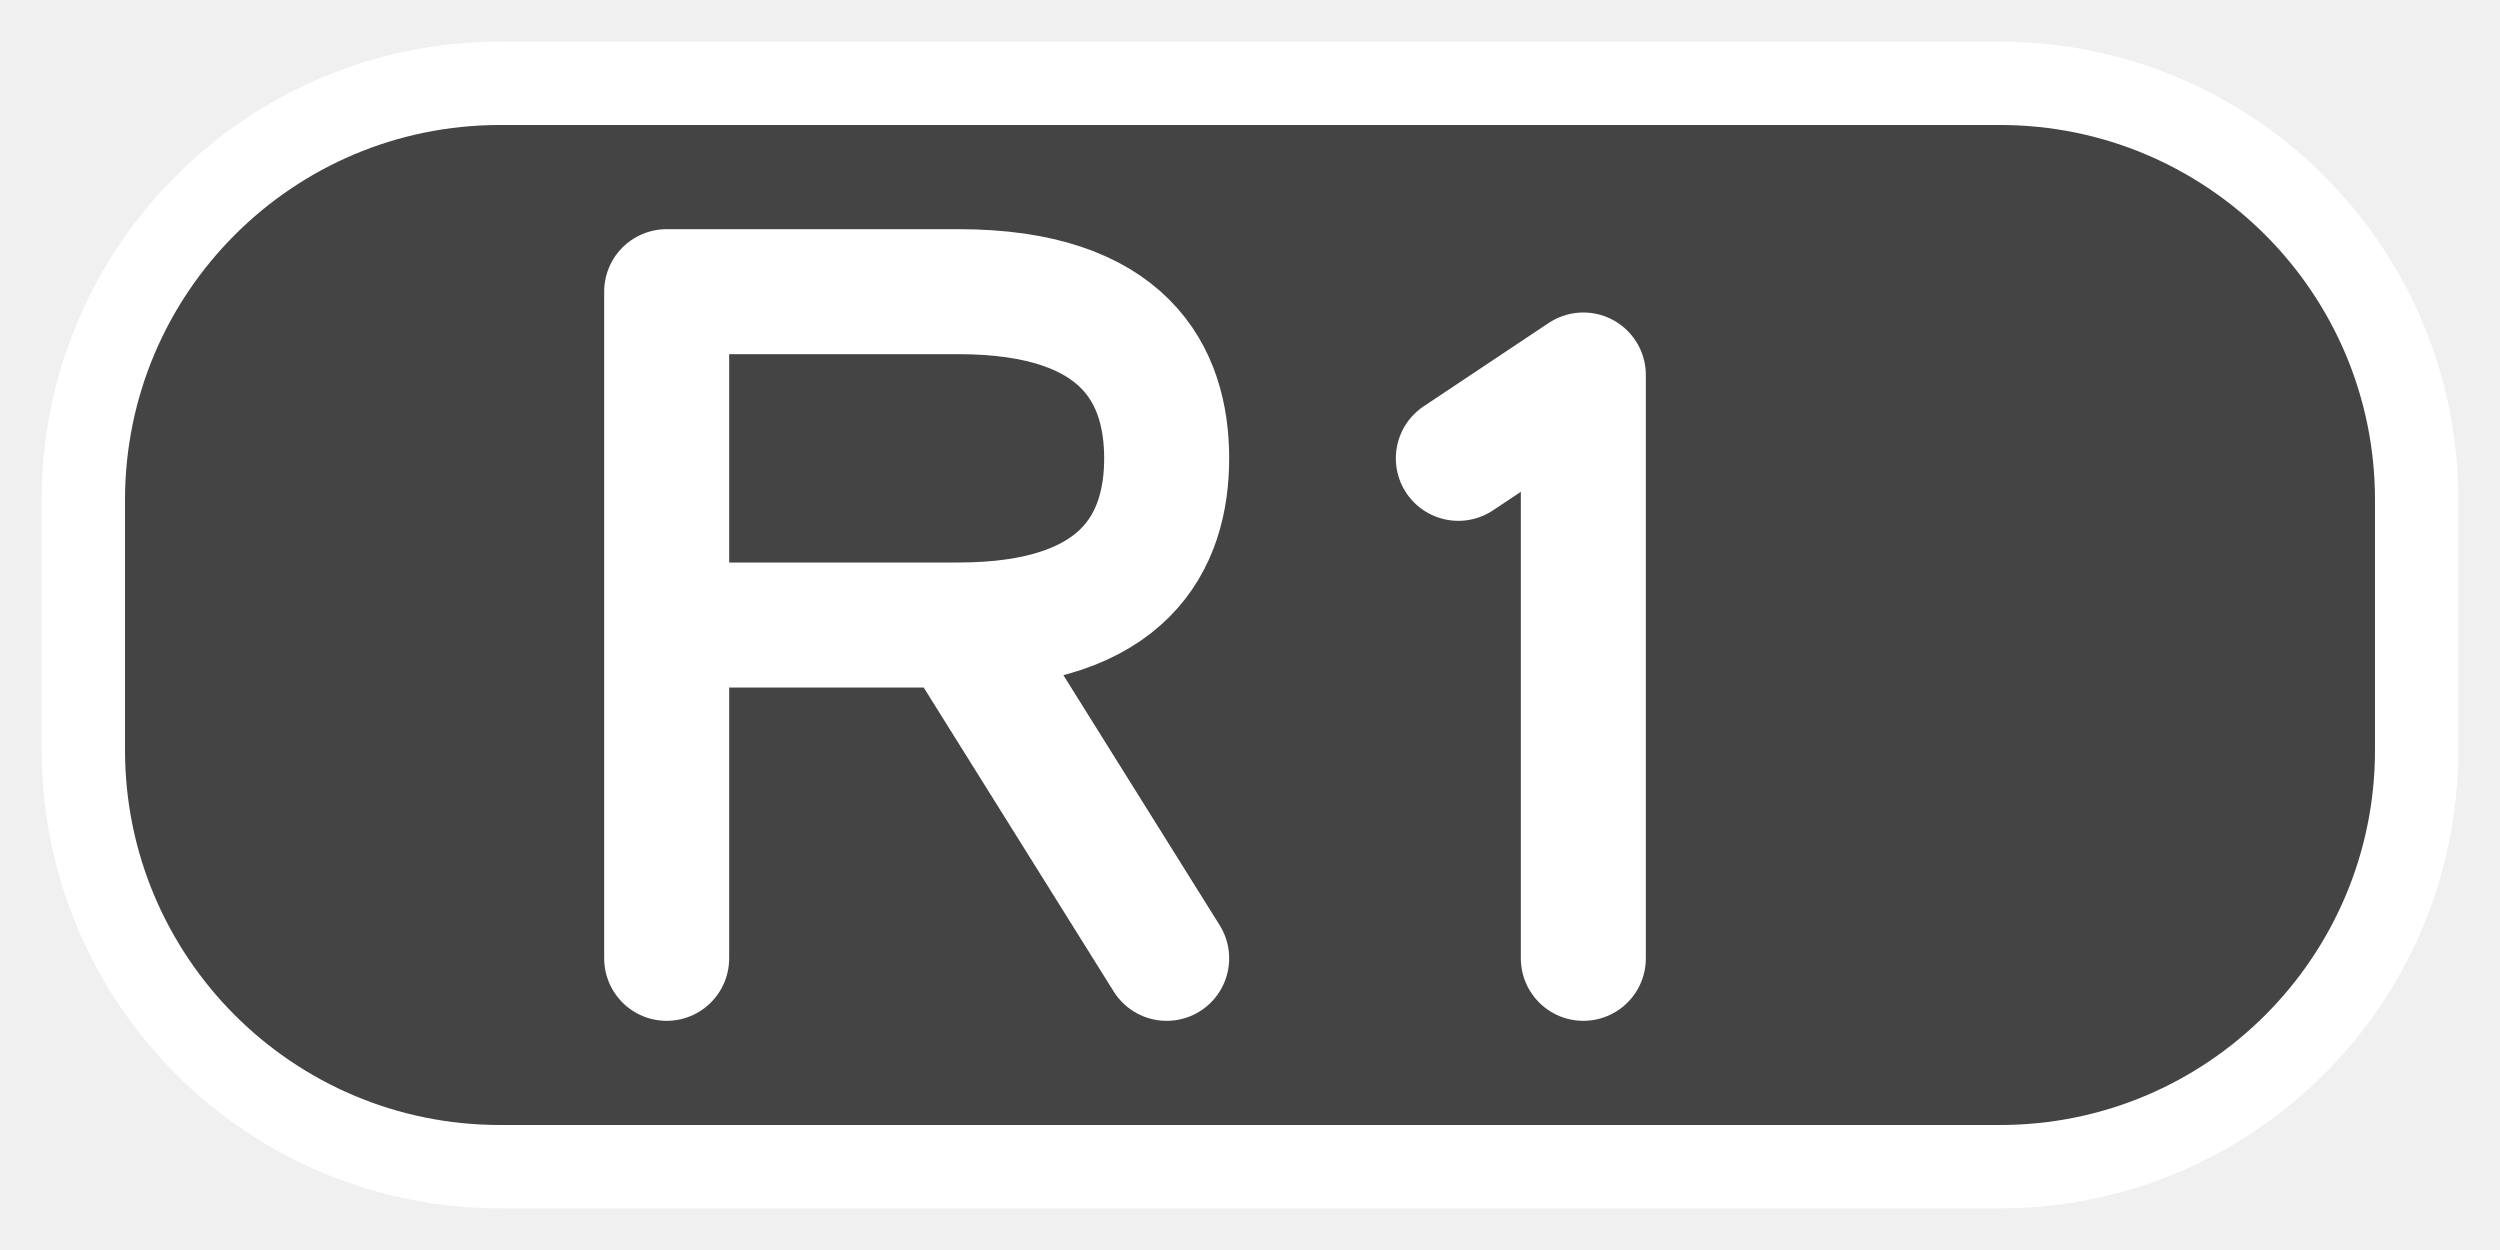
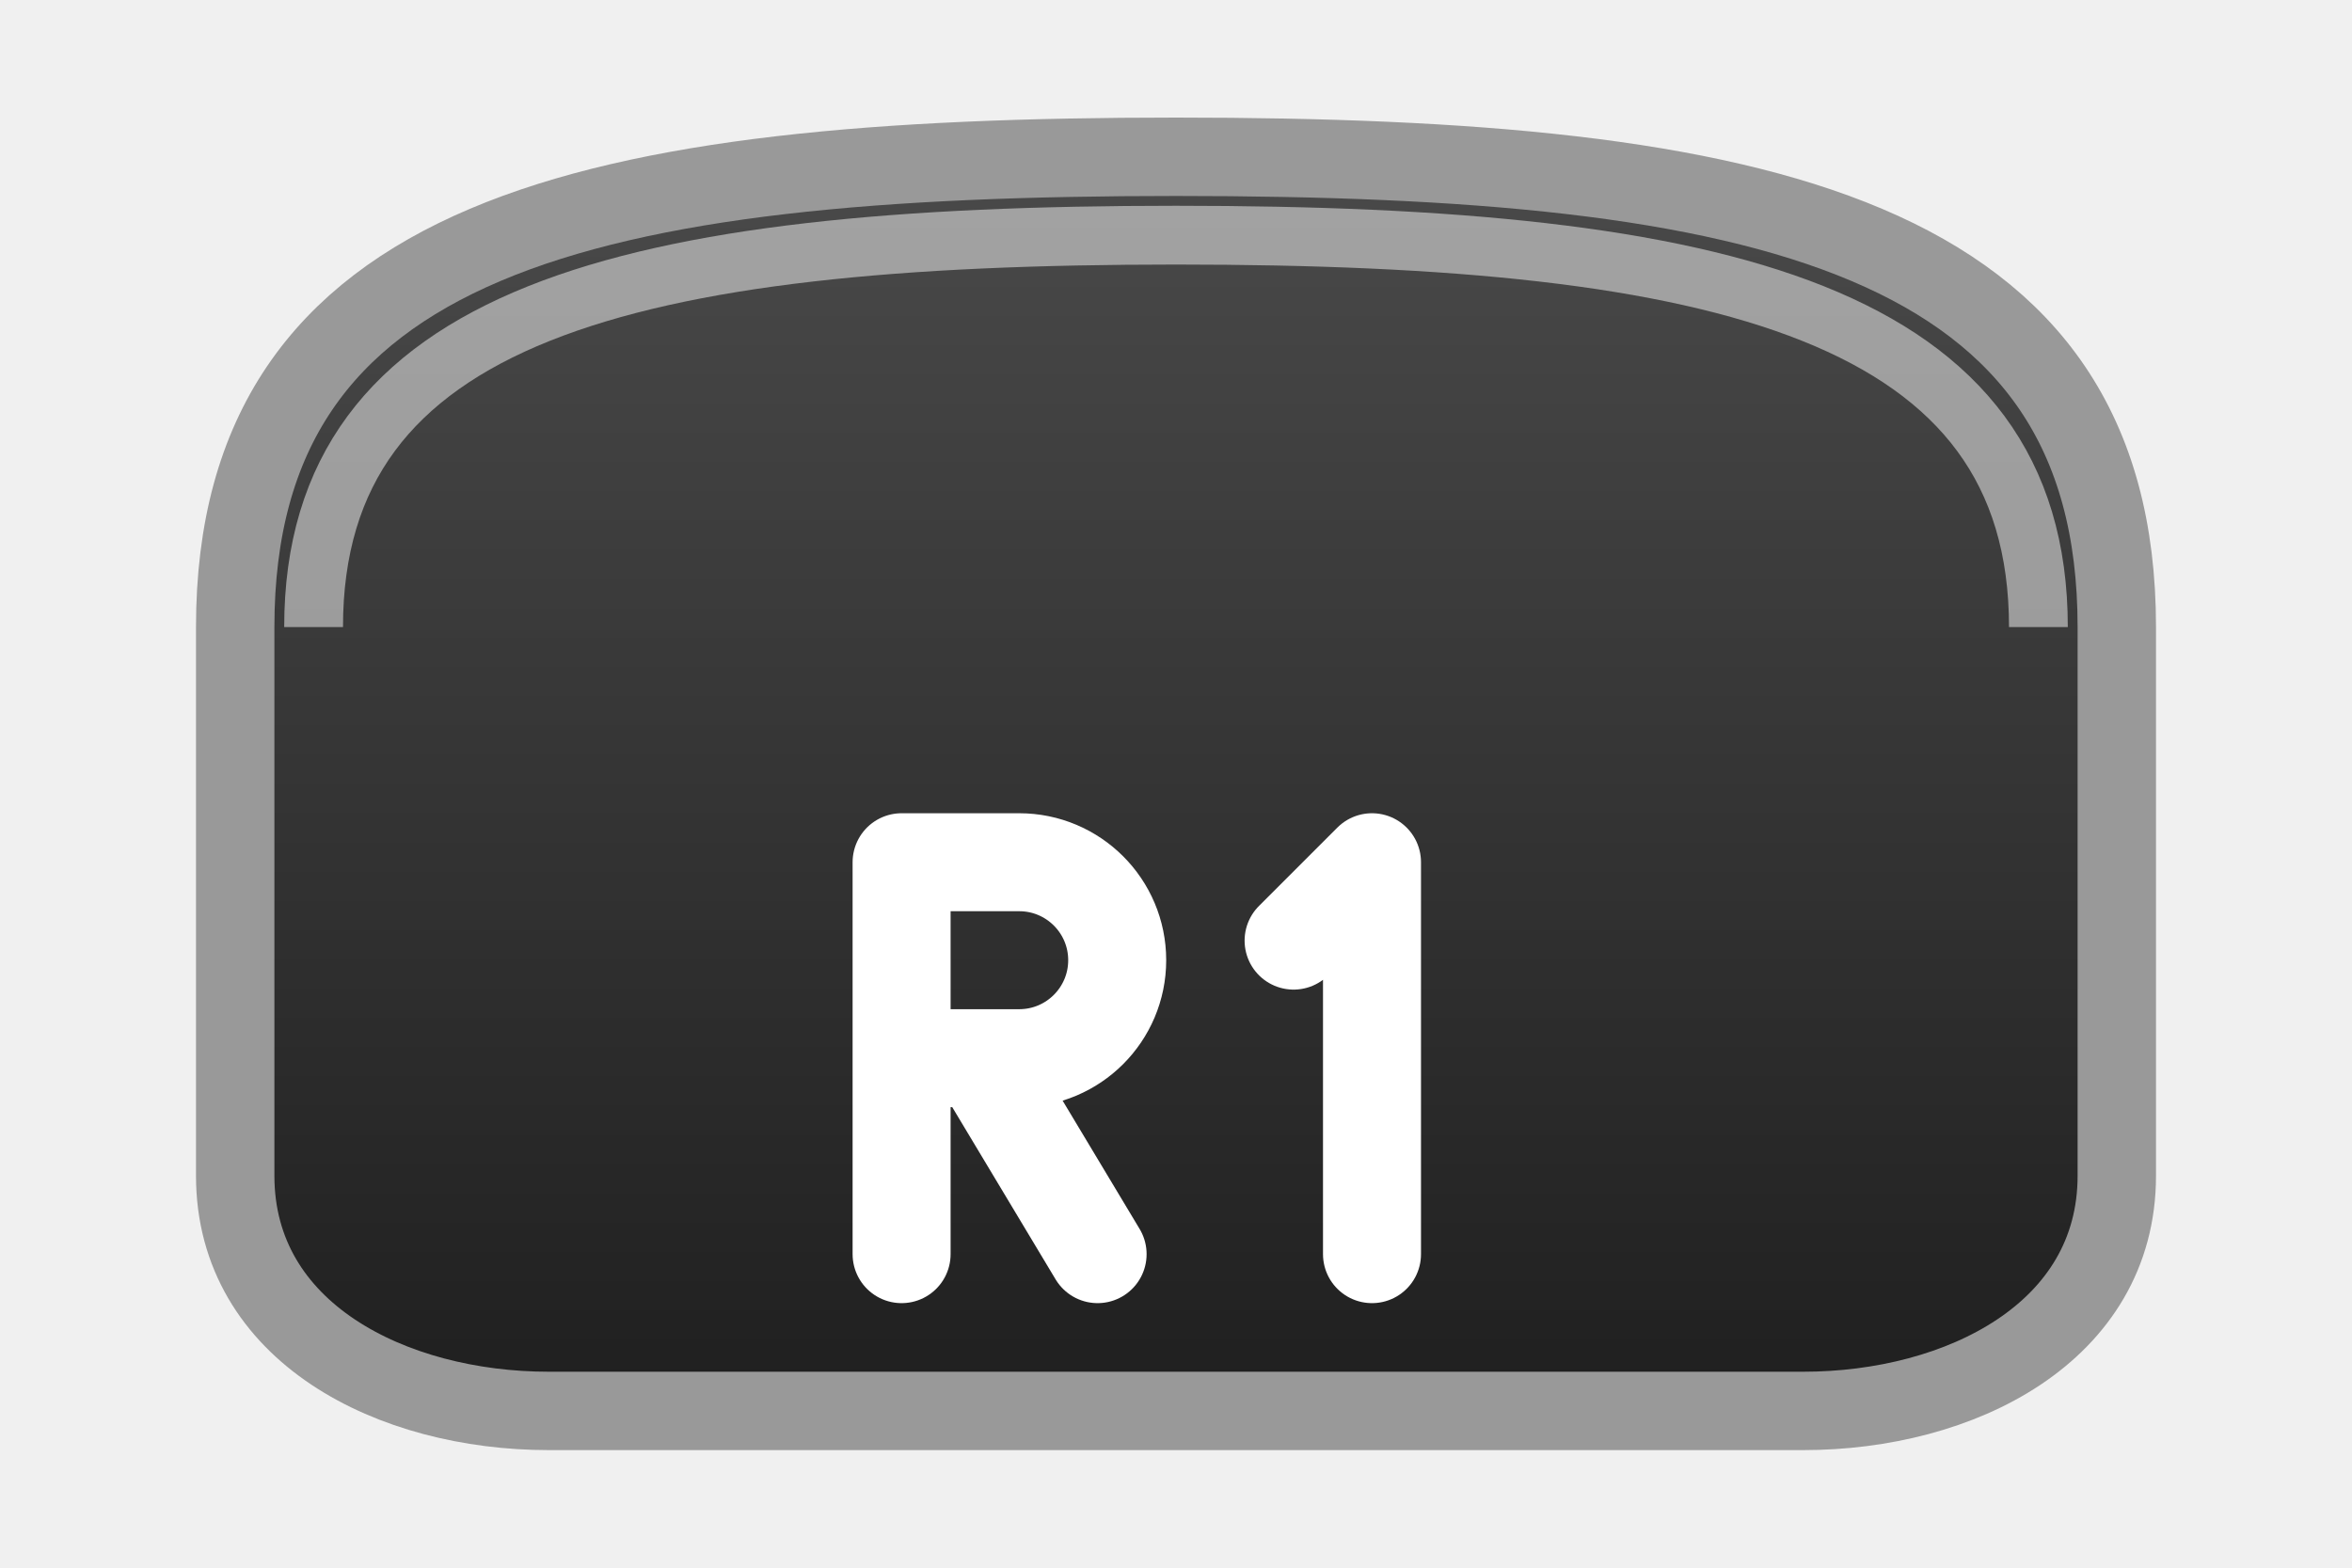
- <svg xmlns="http://www.w3.org/2000/svg" width="60" height="30" viewBox="0 0 60 30">
-   <rect x="2" y="2" width="56" height="26" rx="10" fill="#444" stroke="white" stroke-width="2" />
-   <g transform="translate(16, 7)">
-     <path d="M0,16 L0,0 L7,0 C11,0 12,2 12,4 C12,6 11,8 7,8 L0,8 M7,8 L12,16" stroke="white" stroke-width="3" fill="none" stroke-linecap="round" stroke-linejoin="round" />
-     <path d="M22,2 L22,16 M19,4 L22,2" stroke="white" stroke-width="3" fill="none" stroke-linecap="round" stroke-linejoin="round" />
-   </g>
+ <svg xmlns="http://www.w3.org/2000/svg" width="60" height="40" viewBox="0 0 60 40">
+   <defs>
+     <linearGradient id="bg" x1="0%" y1="0%" x2="0%" y2="100%">
+       <stop offset="0%" stop-color="#4a4a4a" />
+       <stop offset="100%" stop-color="#1f1f1f" />
+     </linearGradient>
+   </defs>
+   <path d="M 6,16 C 6,6 15,4 30,4 C 45,4 54,6 54,16 L 54,30 C 54,34 50,36 46,36 L 14,36 C 10,36 6,34 6,30 Z" fill="url(#bg)" stroke="#999" stroke-width="2" />
+   <path d="M 8,16 C 8,8 16,6 30,6 C 44,6 52,8 52,16" fill="none" stroke="#ddd" stroke-width="1.5" opacity="0.6" />
+   <path d="M 23 32 V 22 H 26 A 2.5 2.5 0 0 1 26 27 H 23 M 25 27 L 28 32" fill="none" stroke="#fff" stroke-width="2.5" stroke-linecap="round" stroke-linejoin="round" />
+   <path d="M 33 24 L 35 22 V 32" fill="none" stroke="#fff" stroke-width="2.5" stroke-linecap="round" stroke-linejoin="round" />
</svg>
